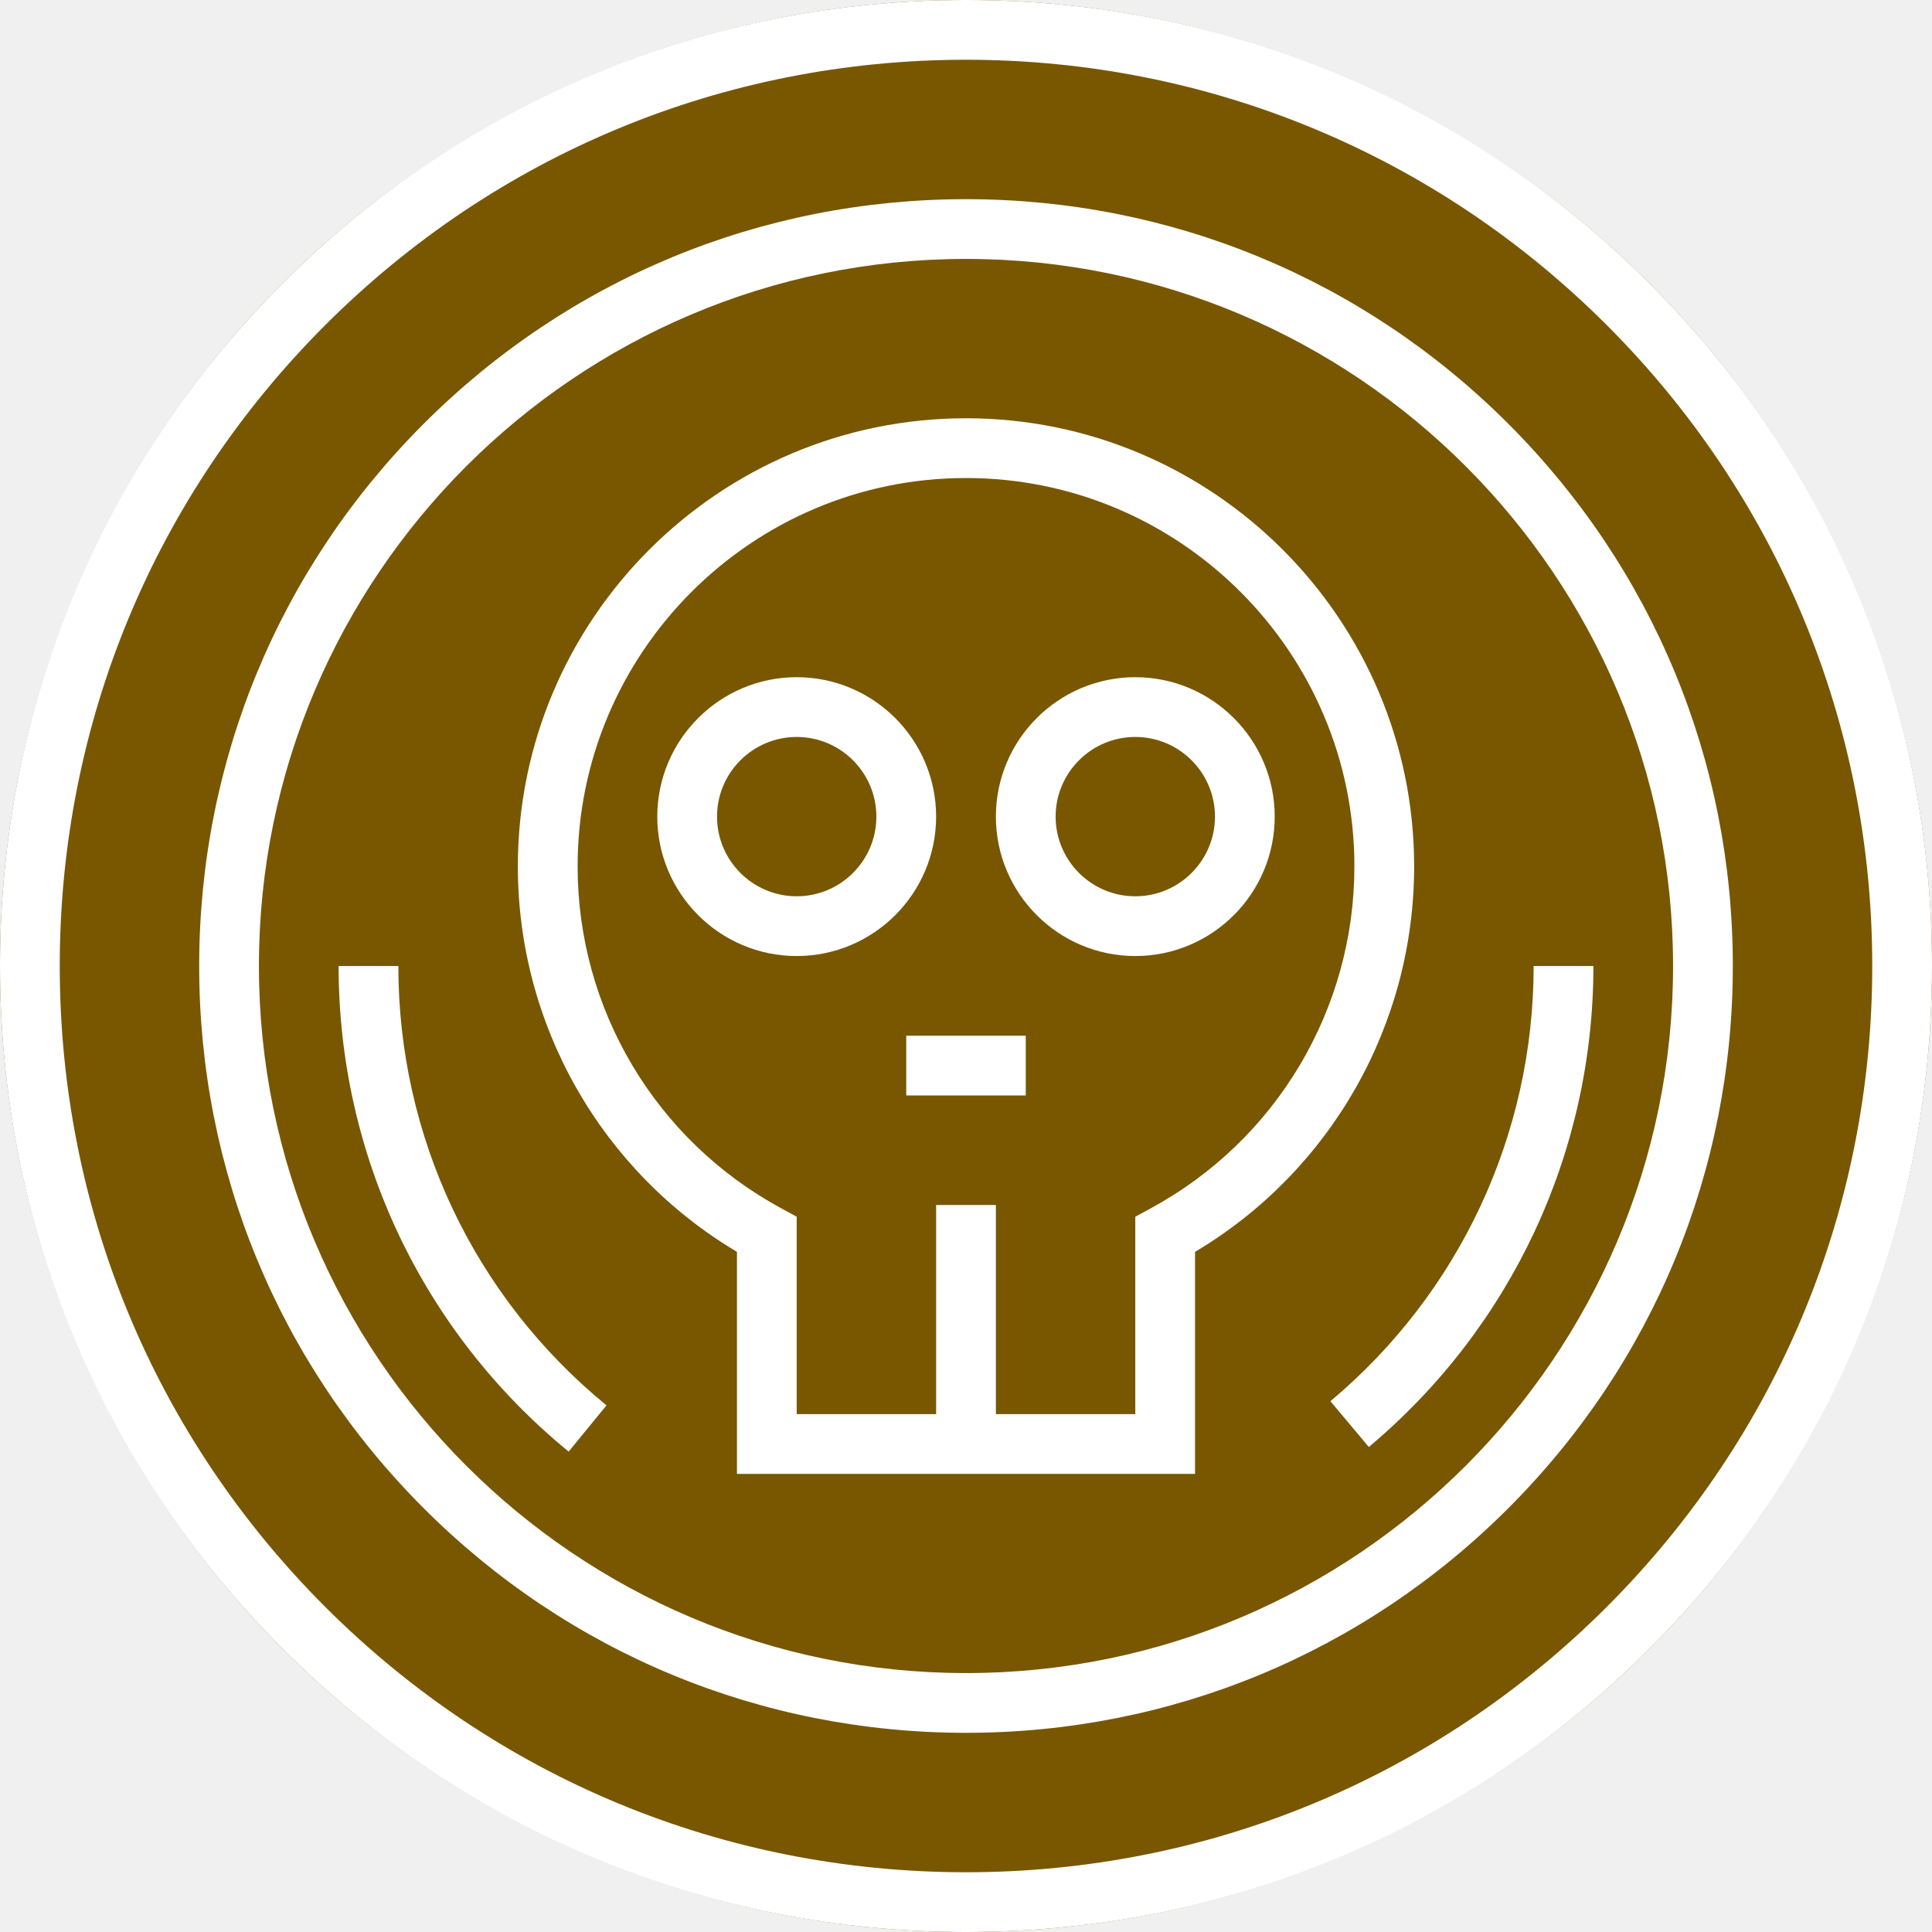
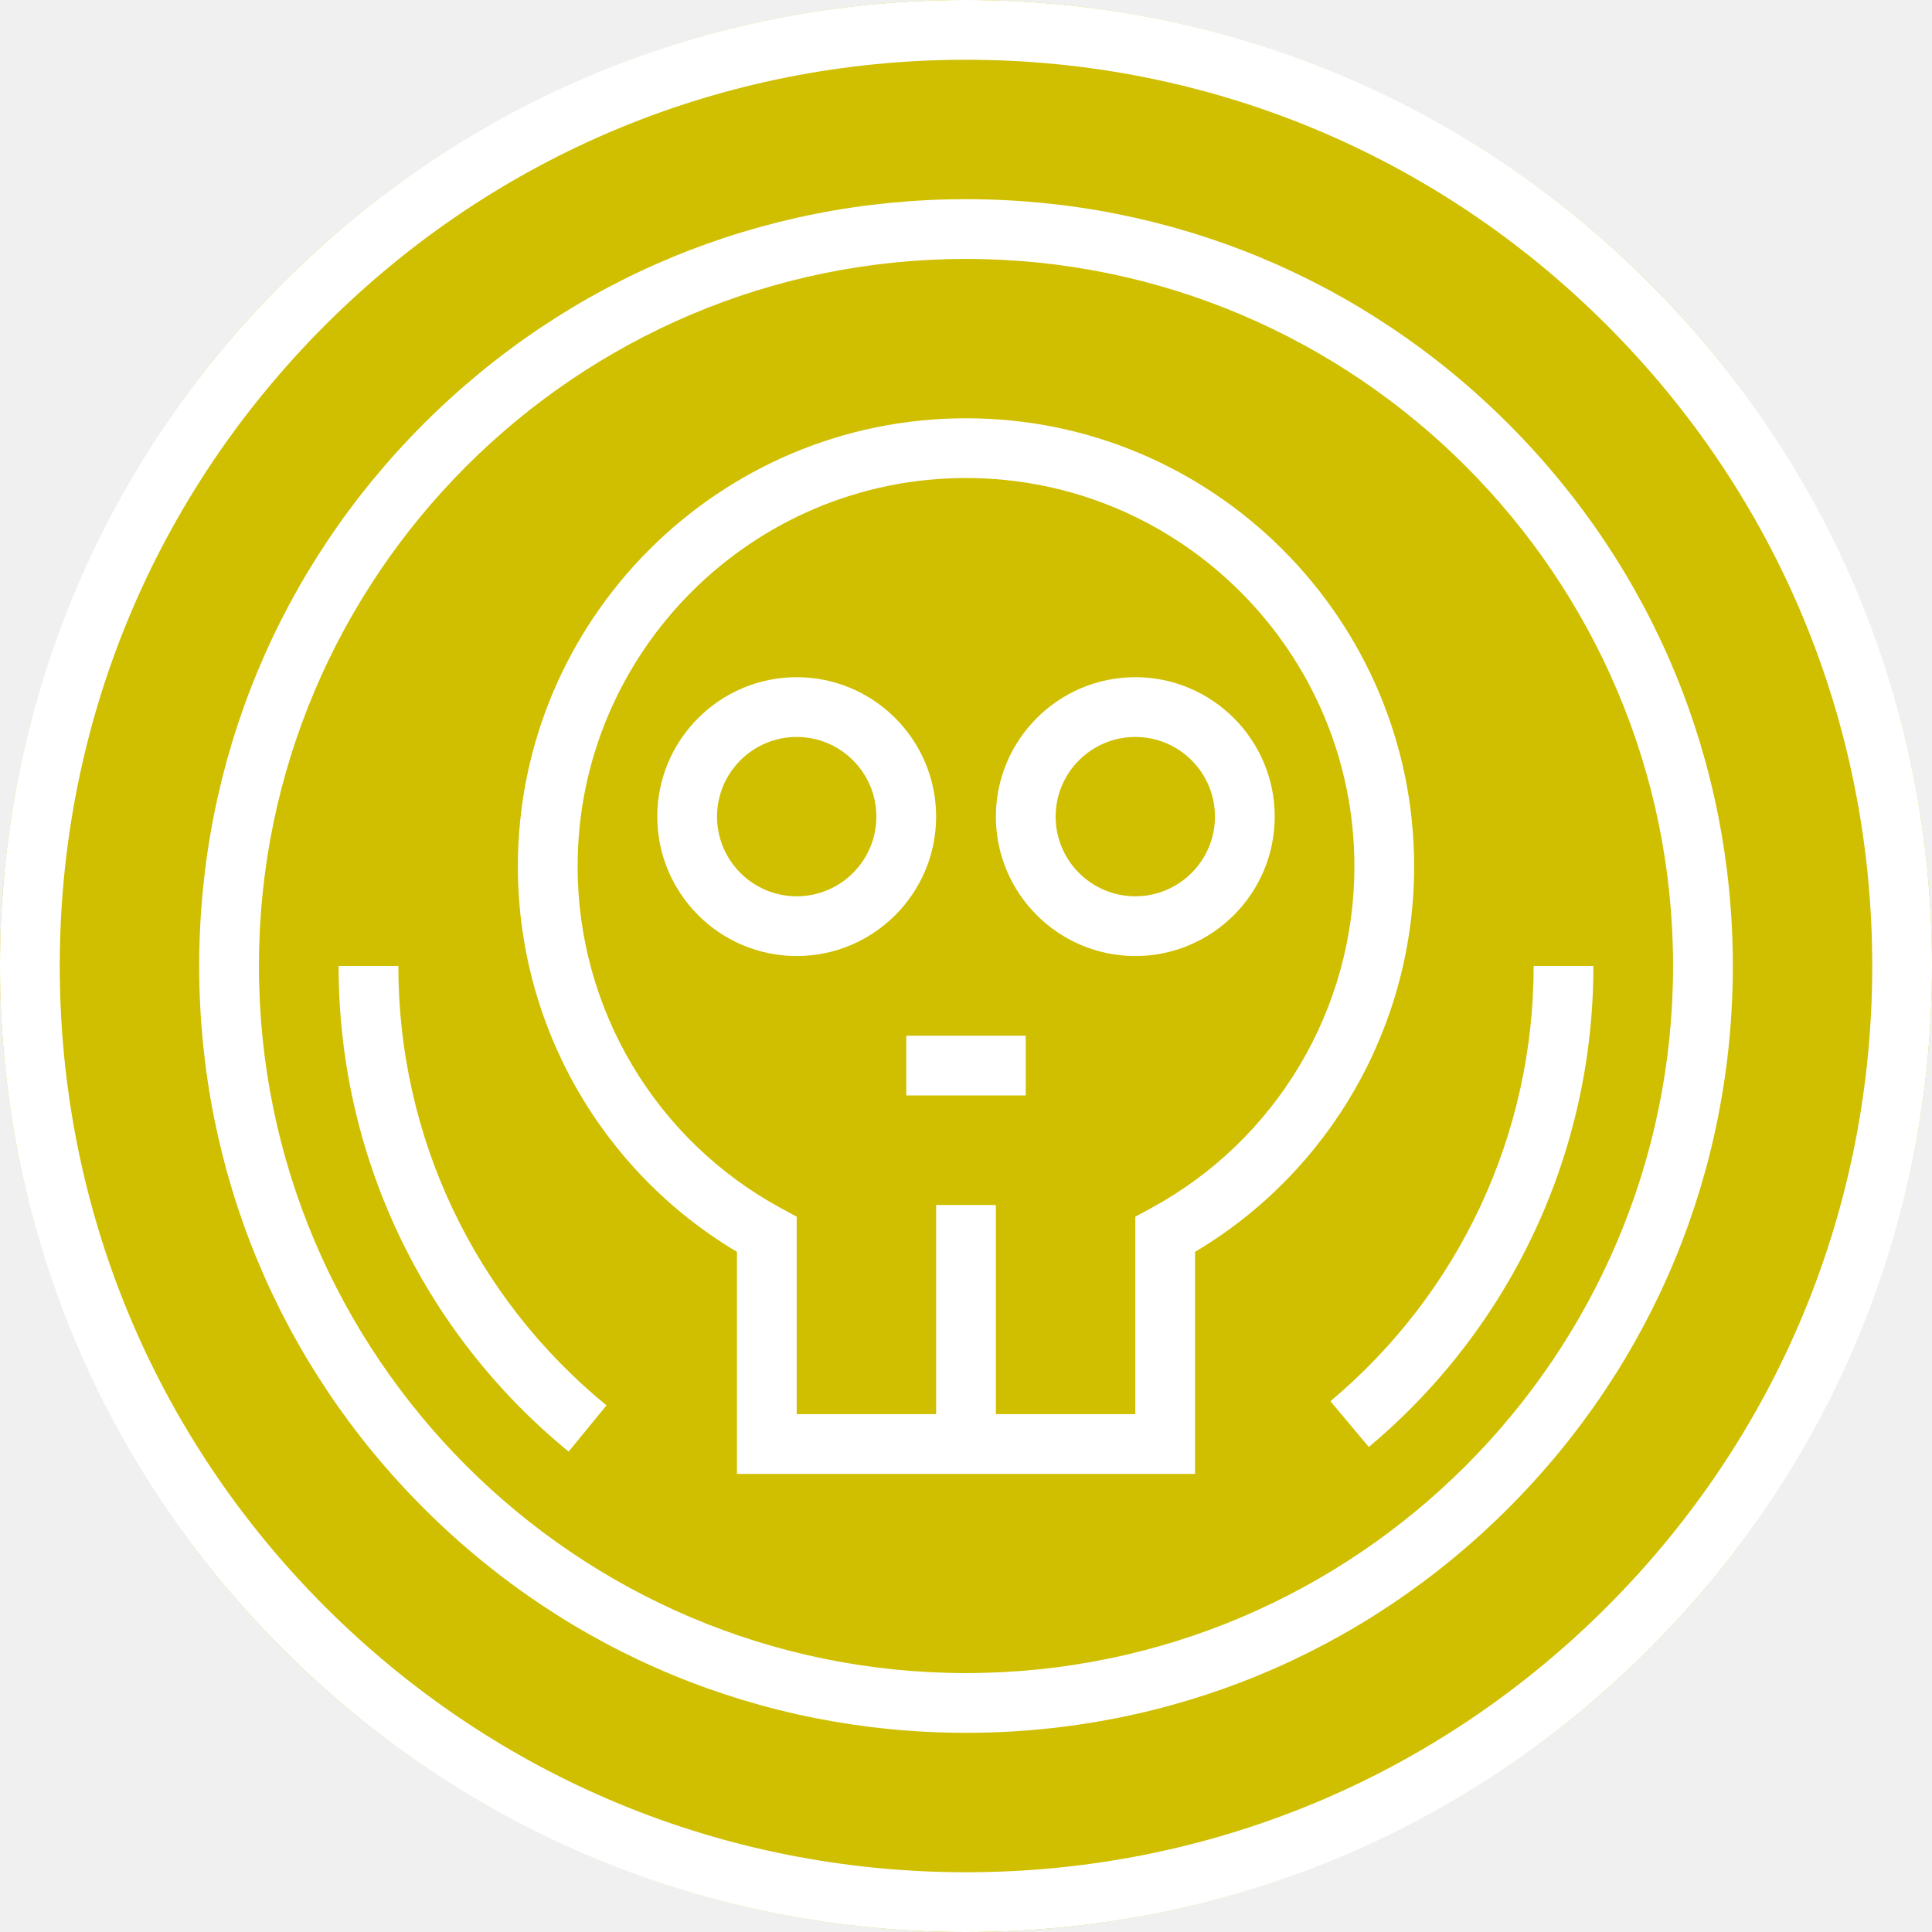
<svg xmlns="http://www.w3.org/2000/svg" fill="#ffffff" version="1.1" id="Layer_1" viewBox="0 0 512.00 512.00" xml:space="preserve" width="800px" height="800px" stroke="#ffffff" stroke-width="0.005">
+   <defs id="defs16" />
  <g id="SVGRepo_bgCarrier" stroke-width="0">
-     <rect x="0" y="0" width="512.00" height="512.00" rx="256" fill="#785700" strokewidth="0" />
+     <rect x="0" y="0" width="512.00" height="512.00" rx="256" fill="#785700" strokewidth="0" id="rect1" style="fill:#cfbf00;fill-opacity:1" />
  </g>
  <g id="SVGRepo_tracerCarrier" stroke-linecap="round" stroke-linejoin="round" />
  <g id="SVGRepo_iconCarrier">
-     <g>
-       <g>
-         <path d="M437.025,74.975C388.676,26.627,324.386,0,256,0S123.324,26.627,74.975,74.975C26.627,123.324,0,187.614,0,256 s26.627,132.676,74.975,181.025C123.324,485.373,187.614,512,256,512s132.676-26.627,181.025-74.975 C485.373,388.676,512,324.386,512,256S485.373,123.324,437.025,74.975z M425.828,425.828 C380.469,471.186,320.156,496.165,256,496.165s-124.469-24.979-169.828-70.337C40.814,380.469,15.835,320.156,15.835,256 S40.814,131.531,86.172,86.172C131.531,40.814,191.844,15.835,256,15.835s124.469,24.979,169.828,70.337 c45.358,45.359,70.337,105.672,70.337,169.828S471.186,380.469,425.828,425.828z" />
+     <g id="g2">
+       <g id="g1">
+         <path d="M437.025,74.975C388.676,26.627,324.386,0,256,0S123.324,26.627,74.975,74.975C26.627,123.324,0,187.614,0,256 s26.627,132.676,74.975,181.025C123.324,485.373,187.614,512,256,512s132.676-26.627,181.025-74.975 C485.373,388.676,512,324.386,512,256S485.373,123.324,437.025,74.975z M425.828,425.828 C380.469,471.186,320.156,496.165,256,496.165s-124.469-24.979-169.828-70.337C40.814,380.469,15.835,320.156,15.835,256 S40.814,131.531,86.172,86.172C131.531,40.814,191.844,15.835,256,15.835s124.469,24.979,169.828,70.337 c45.358,45.359,70.337,105.672,70.337,169.828S471.186,380.469,425.828,425.828z" id="path1" />
      </g>
    </g>
-     <g>
-       <g>
-         <path d="M399.706,112.294C361.331,73.918,310.295,52.784,256,52.784s-105.331,21.135-143.706,59.51S52.784,201.705,52.784,256 s21.135,105.331,59.51,143.706c38.376,38.376,89.411,59.51,143.706,59.51s105.331-21.134,143.706-59.51 c38.376-38.376,59.51-89.411,59.51-143.706S438.082,150.669,399.706,112.294z M256,443.381 c-103.323,0-187.381-84.059-187.381-187.381S152.677,68.619,256,68.619S443.381,152.677,443.381,256S359.323,443.381,256,443.381z " />
+     <g id="g4">
+       <g id="g3">
+         <path d="M399.706,112.294C361.331,73.918,310.295,52.784,256,52.784s-105.331,21.135-143.706,59.51S52.784,201.705,52.784,256 s21.135,105.331,59.51,143.706c38.376,38.376,89.411,59.51,143.706,59.51s105.331-21.134,143.706-59.51 c38.376-38.376,59.51-89.411,59.51-143.706S438.082,150.669,399.706,112.294z M256,443.381 c-103.323,0-187.381-84.059-187.381-187.381S152.677,68.619,256,68.619S443.381,152.677,443.381,256S359.323,443.381,256,443.381z " id="path2" />
      </g>
    </g>
-     <g>
-       <g>
-         <path d="M256,110.845c-65.485,0-118.763,53.278-118.763,118.763c0,42.044,22.128,80.753,58.062,102.149v58.841h121.402v-58.841 c35.934-21.395,58.062-60.105,58.062-102.149C374.763,164.123,321.485,110.845,256,110.845z M305.007,320.194l-4.141,2.247v52.321 h-36.948V319.34h-15.835v55.423h-36.948v-52.322l-4.141-2.247c-33.26-18.05-53.92-52.76-53.92-90.585 c0-56.755,46.173-102.928,102.928-102.928s102.928,46.173,102.928,102.928C358.928,267.433,338.267,302.143,305.007,320.194z" />
+     <g id="g6">
+       <g id="g5">
+         <path d="M256,110.845c-65.485,0-118.763,53.278-118.763,118.763c0,42.044,22.128,80.753,58.062,102.149v58.841h121.402v-58.841 c35.934-21.395,58.062-60.105,58.062-102.149C374.763,164.123,321.485,110.845,256,110.845z M305.007,320.194l-4.141,2.247v52.321 h-36.948V319.34h-15.835v55.423h-36.948v-52.322l-4.141-2.247c-33.26-18.05-53.92-52.76-53.92-90.585 c0-56.755,46.173-102.928,102.928-102.928s102.928,46.173,102.928,102.928C358.928,267.433,338.267,302.143,305.007,320.194z" id="path4" />
      </g>
    </g>
-     <g>
-       <g>
-         <path d="M211.134,179.464c-20.373,0-36.948,16.575-36.948,36.948c0,20.373,16.575,36.948,36.948,36.948 s36.948-16.575,36.948-36.948C248.082,196.039,231.507,179.464,211.134,179.464z M211.134,237.526 c-11.642,0-21.113-9.471-21.113-21.113c0-11.642,9.471-21.113,21.113-21.113s21.113,9.471,21.113,21.113 C232.247,228.054,222.776,237.526,211.134,237.526z" />
+     <g id="g8">
+       <g id="g7">
+         <path d="M211.134,179.464c-20.373,0-36.948,16.575-36.948,36.948c0,20.373,16.575,36.948,36.948,36.948 s36.948-16.575,36.948-36.948C248.082,196.039,231.507,179.464,211.134,179.464z M211.134,237.526 c-11.642,0-21.113-9.471-21.113-21.113c0-11.642,9.471-21.113,21.113-21.113s21.113,9.471,21.113,21.113 C232.247,228.054,222.776,237.526,211.134,237.526z" id="path6" />
      </g>
    </g>
-     <g>
-       <g>
-         <path d="M300.866,179.464c-20.373,0-36.948,16.575-36.948,36.948c0,20.373,16.575,36.948,36.948,36.948 c20.373,0,36.948-16.575,36.948-36.948C337.814,196.039,321.239,179.464,300.866,179.464z M300.866,237.526 c-11.642,0-21.113-9.471-21.113-21.113c0-11.642,9.471-21.113,21.113-21.113c11.642,0,21.113,9.471,21.113,21.113 C321.979,228.054,312.508,237.526,300.866,237.526z" />
+     <g id="g10">
+       <g id="g9">
+         <path d="M300.866,179.464c-20.373,0-36.948,16.575-36.948,36.948c0,20.373,16.575,36.948,36.948,36.948 c20.373,0,36.948-16.575,36.948-36.948C337.814,196.039,321.239,179.464,300.866,179.464z M300.866,237.526 c-11.642,0-21.113-9.471-21.113-21.113c0-11.642,9.471-21.113,21.113-21.113c11.642,0,21.113,9.471,21.113,21.113 C321.979,228.054,312.508,237.526,300.866,237.526z" id="path8" />
      </g>
    </g>
-     <g>
-       <g>
-         <rect x="240.165" y="274.474" width="31.67" height="15.835" />
+     <g id="g12">
+       <g id="g11">
+         <rect x="240.165" y="274.474" width="31.67" height="15.835" id="rect10" />
      </g>
    </g>
-     <g>
-       <g>
-         <path d="M105.567,256H89.732c0,50.075,22.221,96.979,60.965,128.689l10.029-12.253C125.672,343.745,105.567,301.306,105.567,256z" />
+     <g id="g14">
+       <g id="g13">
+         <path d="M105.567,256H89.732c0,50.075,22.221,96.979,60.965,128.689l10.029-12.253C125.672,343.745,105.567,301.306,105.567,256z" id="path12" />
      </g>
    </g>
-     <g>
-       <g>
-         <path d="M406.433,256c0,44.599-19.631,86.637-53.859,115.335l10.174,12.134c37.826-31.713,59.521-78.174,59.521-127.469H406.433z" />
+     <g id="g16">
+       <g id="g15">
+         <path d="M406.433,256c0,44.599-19.631,86.637-53.859,115.335l10.174,12.134c37.826-31.713,59.521-78.174,59.521-127.469H406.433z" id="path14" />
      </g>
    </g>
  </g>
</svg>
